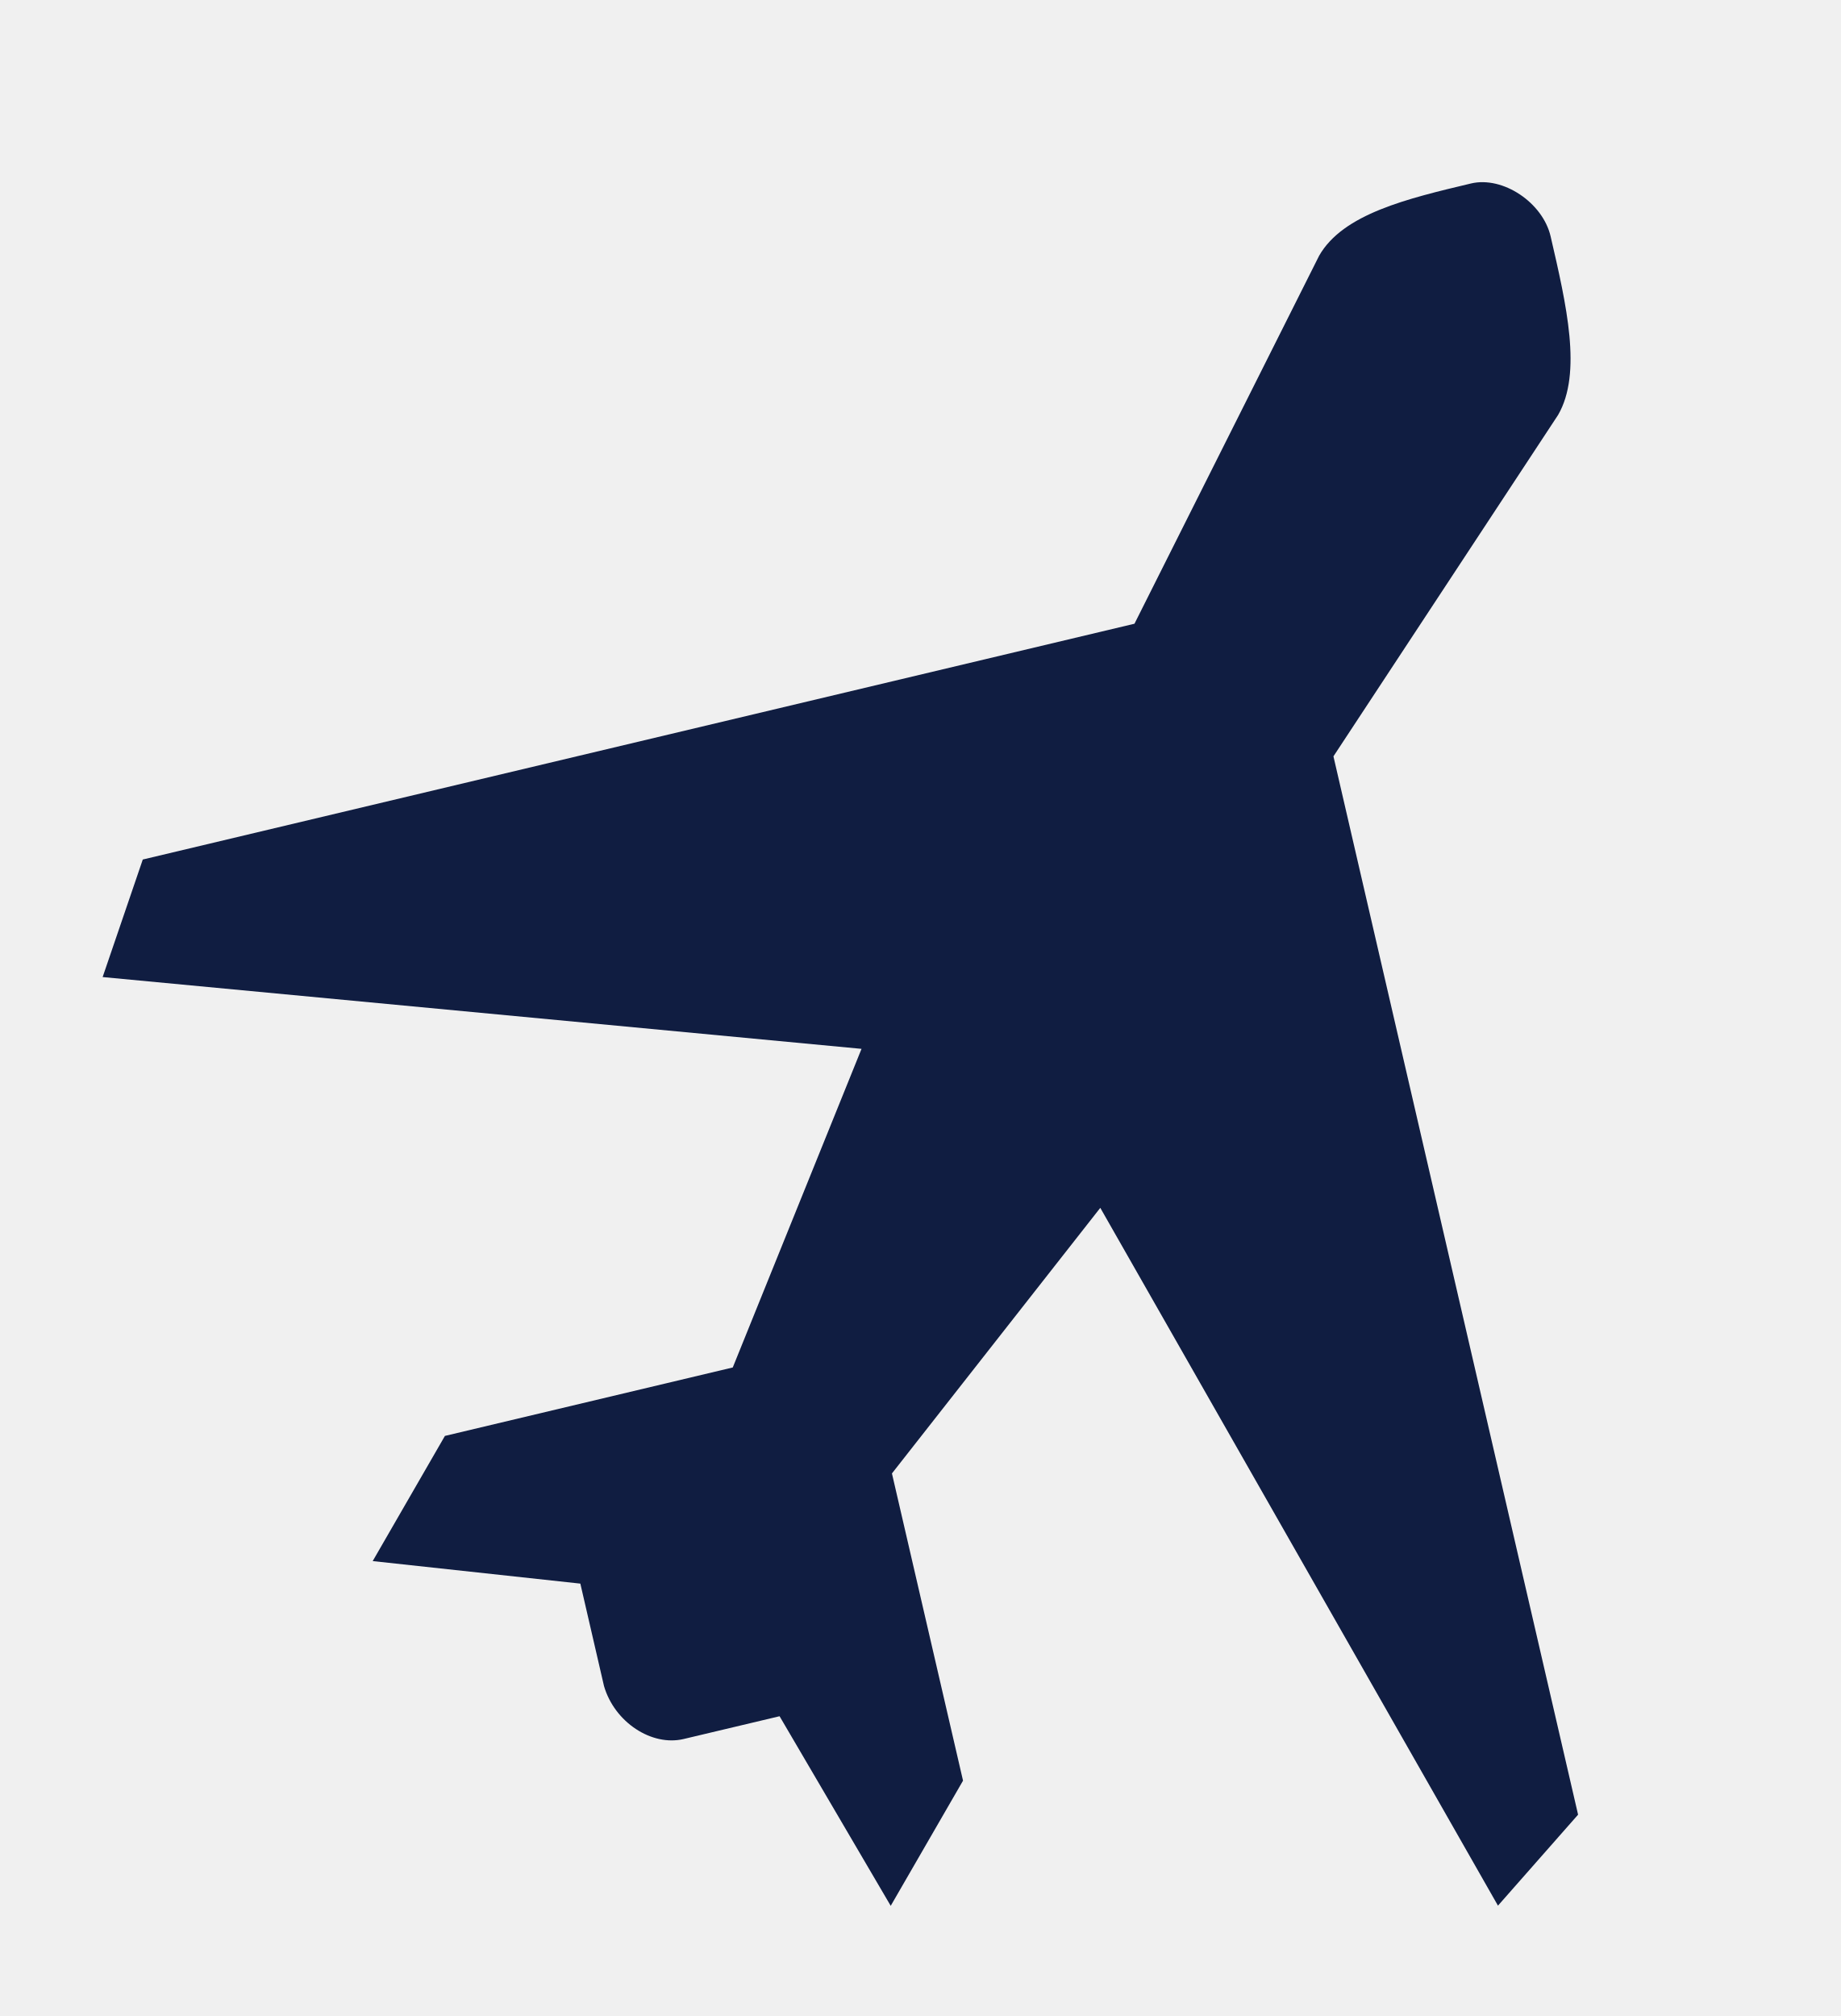
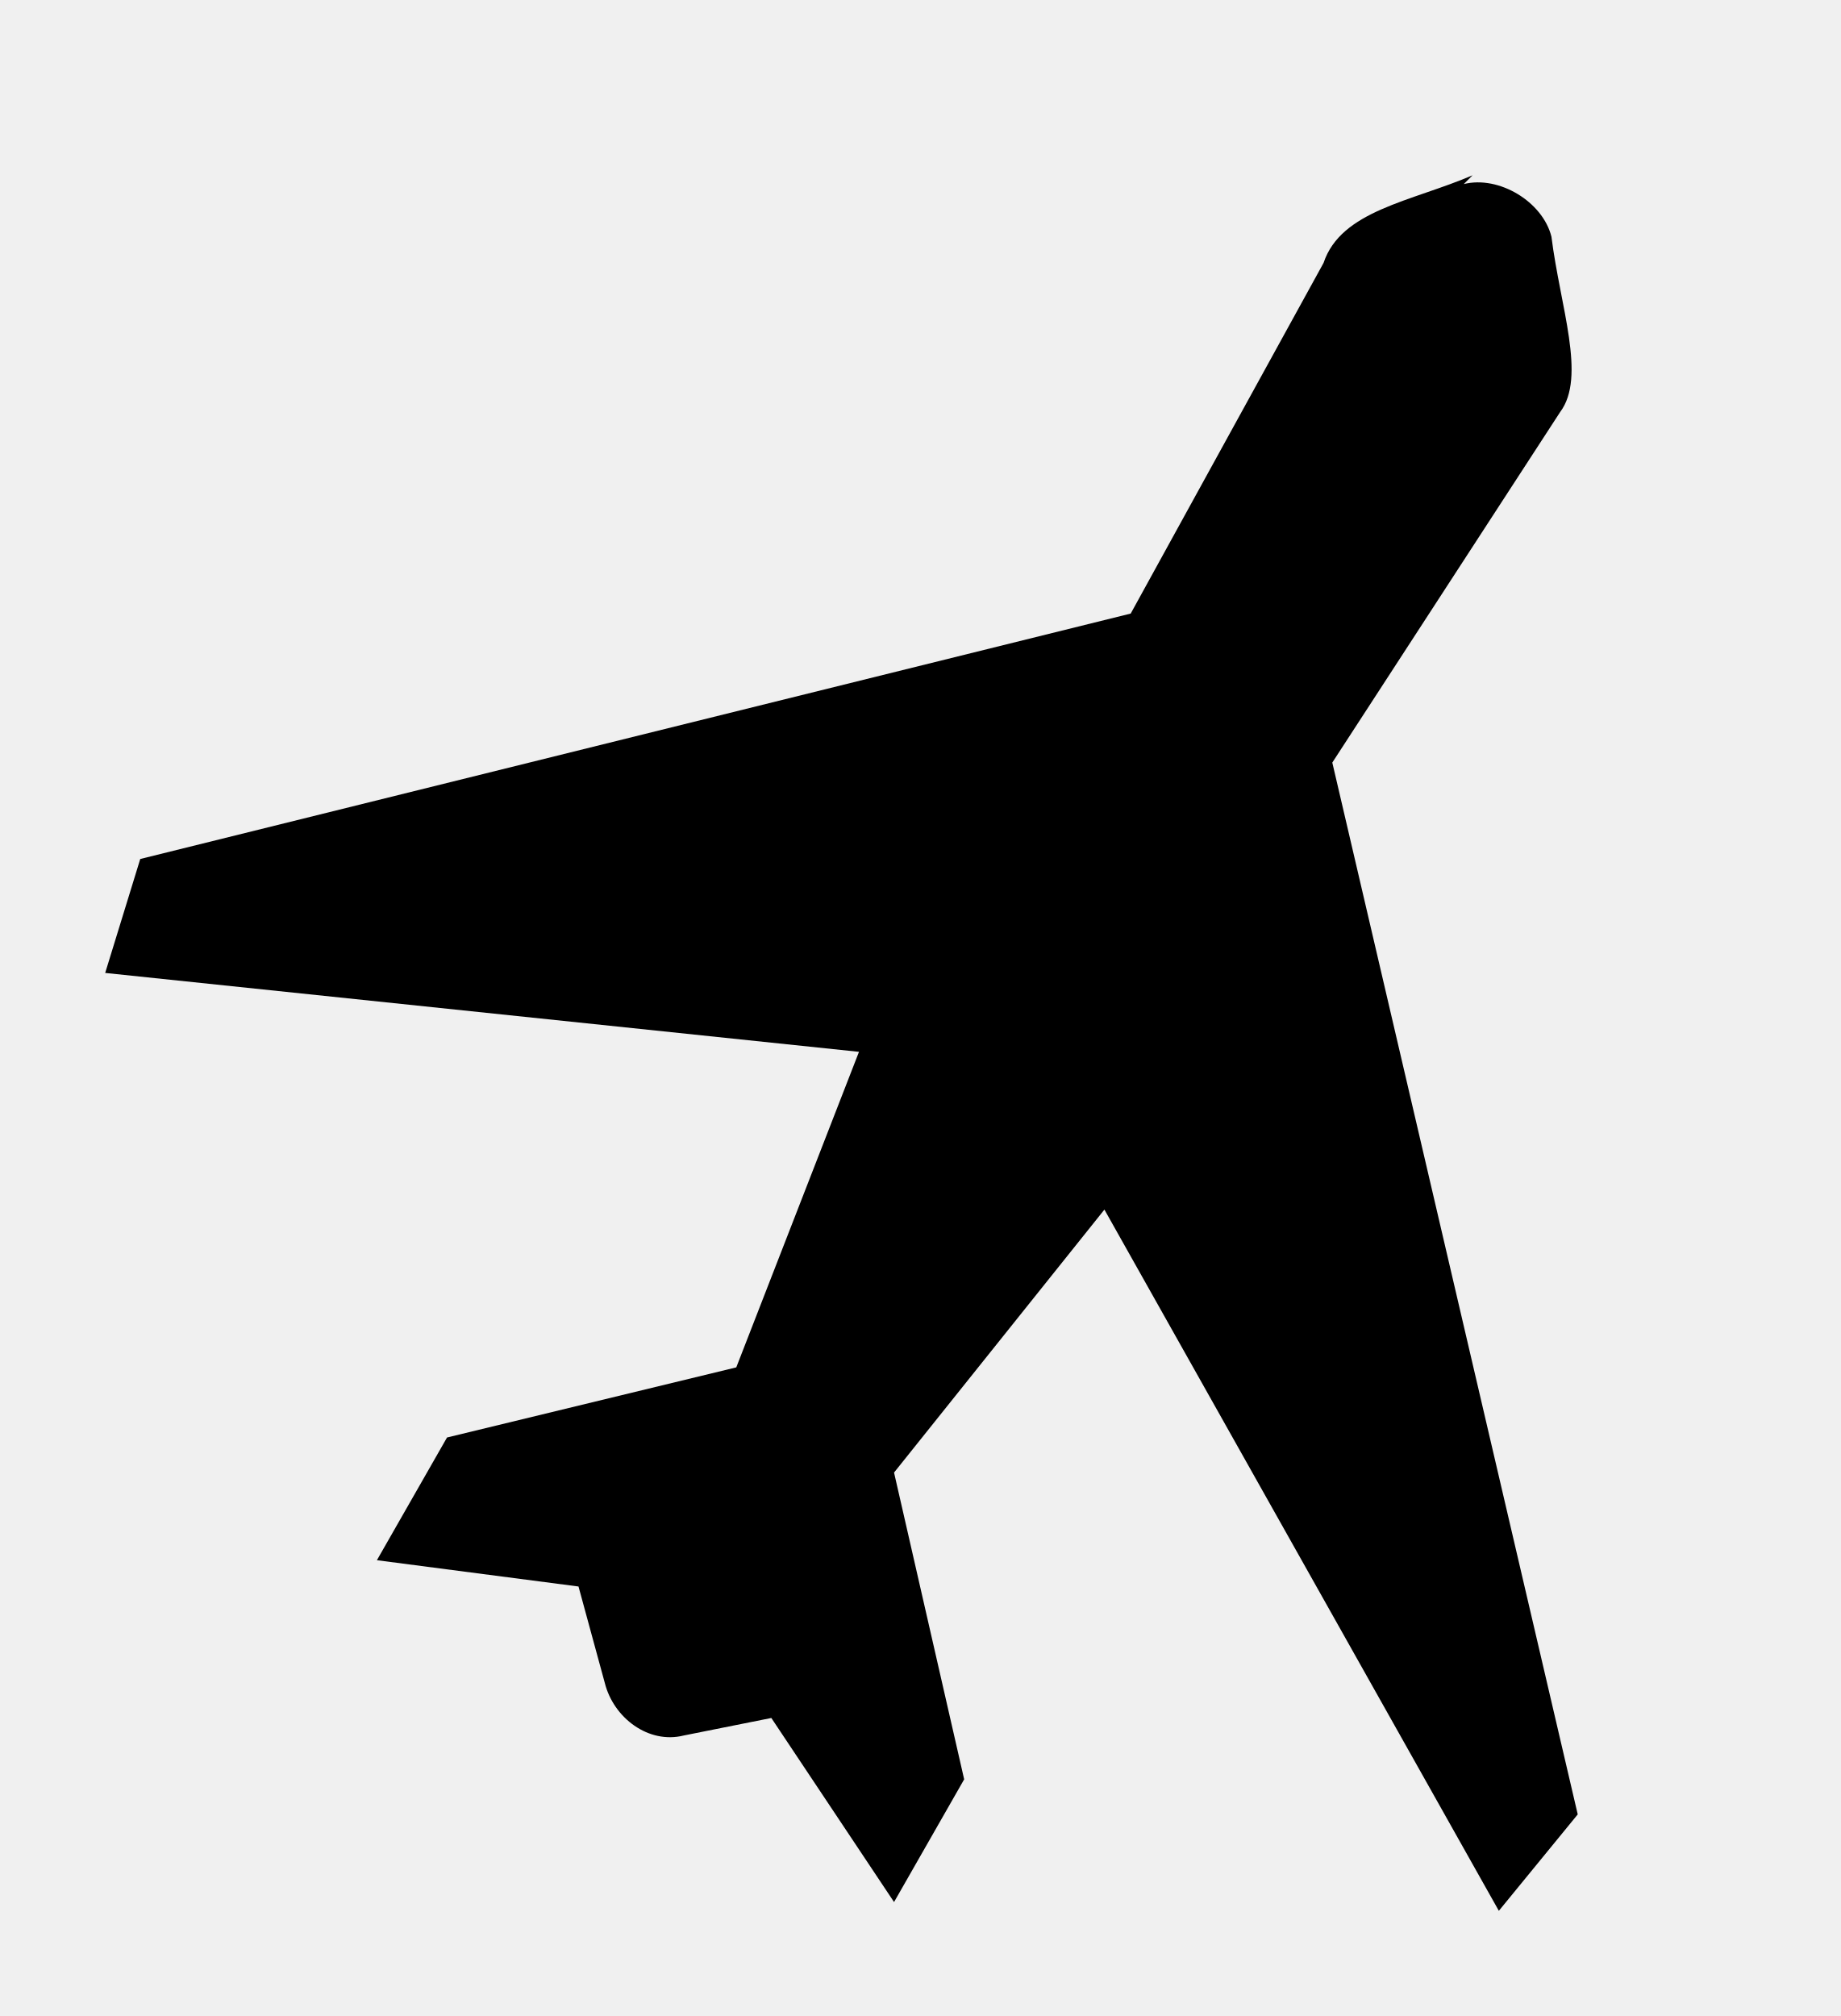
- <svg xmlns="http://www.w3.org/2000/svg" width="21" height="23" viewBox="0 0 21 23" fill="none">
-   <g clip-path="url(#clip0_58_80)">
-     <path d="M16.783 2.093C16.055 2.266 15.323 2.44 15.05 2.917L12.943 7.116L1.629 9.806L1.171 11.147L9.829 11.966L8.36 15.601L5.076 16.382L4.252 17.81L6.621 18.067L6.891 19.236C7.012 19.65 7.436 19.926 7.799 19.84L8.894 19.58L10.162 21.743L10.987 20.315L10.176 16.81L12.553 13.78L17.09 21.741L18.004 20.703L15.213 8.629L17.776 4.734C18.052 4.257 17.872 3.479 17.691 2.698C17.602 2.311 17.146 2.007 16.783 2.093Z" fill="#101D41" />
-   </g>
-   <defs>
-     <clipPath id="clip0_58_80">
-       <rect width="20.826" height="21.12" fill="white" transform="translate(0 0.959961)" />
-     </clipPath>
-   </defs>
+ <svg xmlns="http://www.w3.org/2000/svg" viewBox="0 0 21 23">
+   <path d="M16.8 2c-.7.3-1.5.4-1.7 1L12.9 7 1.6 9.8l-.4 1.3 8.6.9-1.4 3.6-3.3.8-.8 1.4 2.3.3.3 1.1c.1.4.5.7.9.6l1-.2 1.4 2.1.8-1.4-.8-3.5 2.4-3 4.5 8 .9-1.1-2.8-12 2.6-4c.3-.4 0-1.2-.1-2-.1-.4-.6-.7-1-.6Z" />
</svg>
